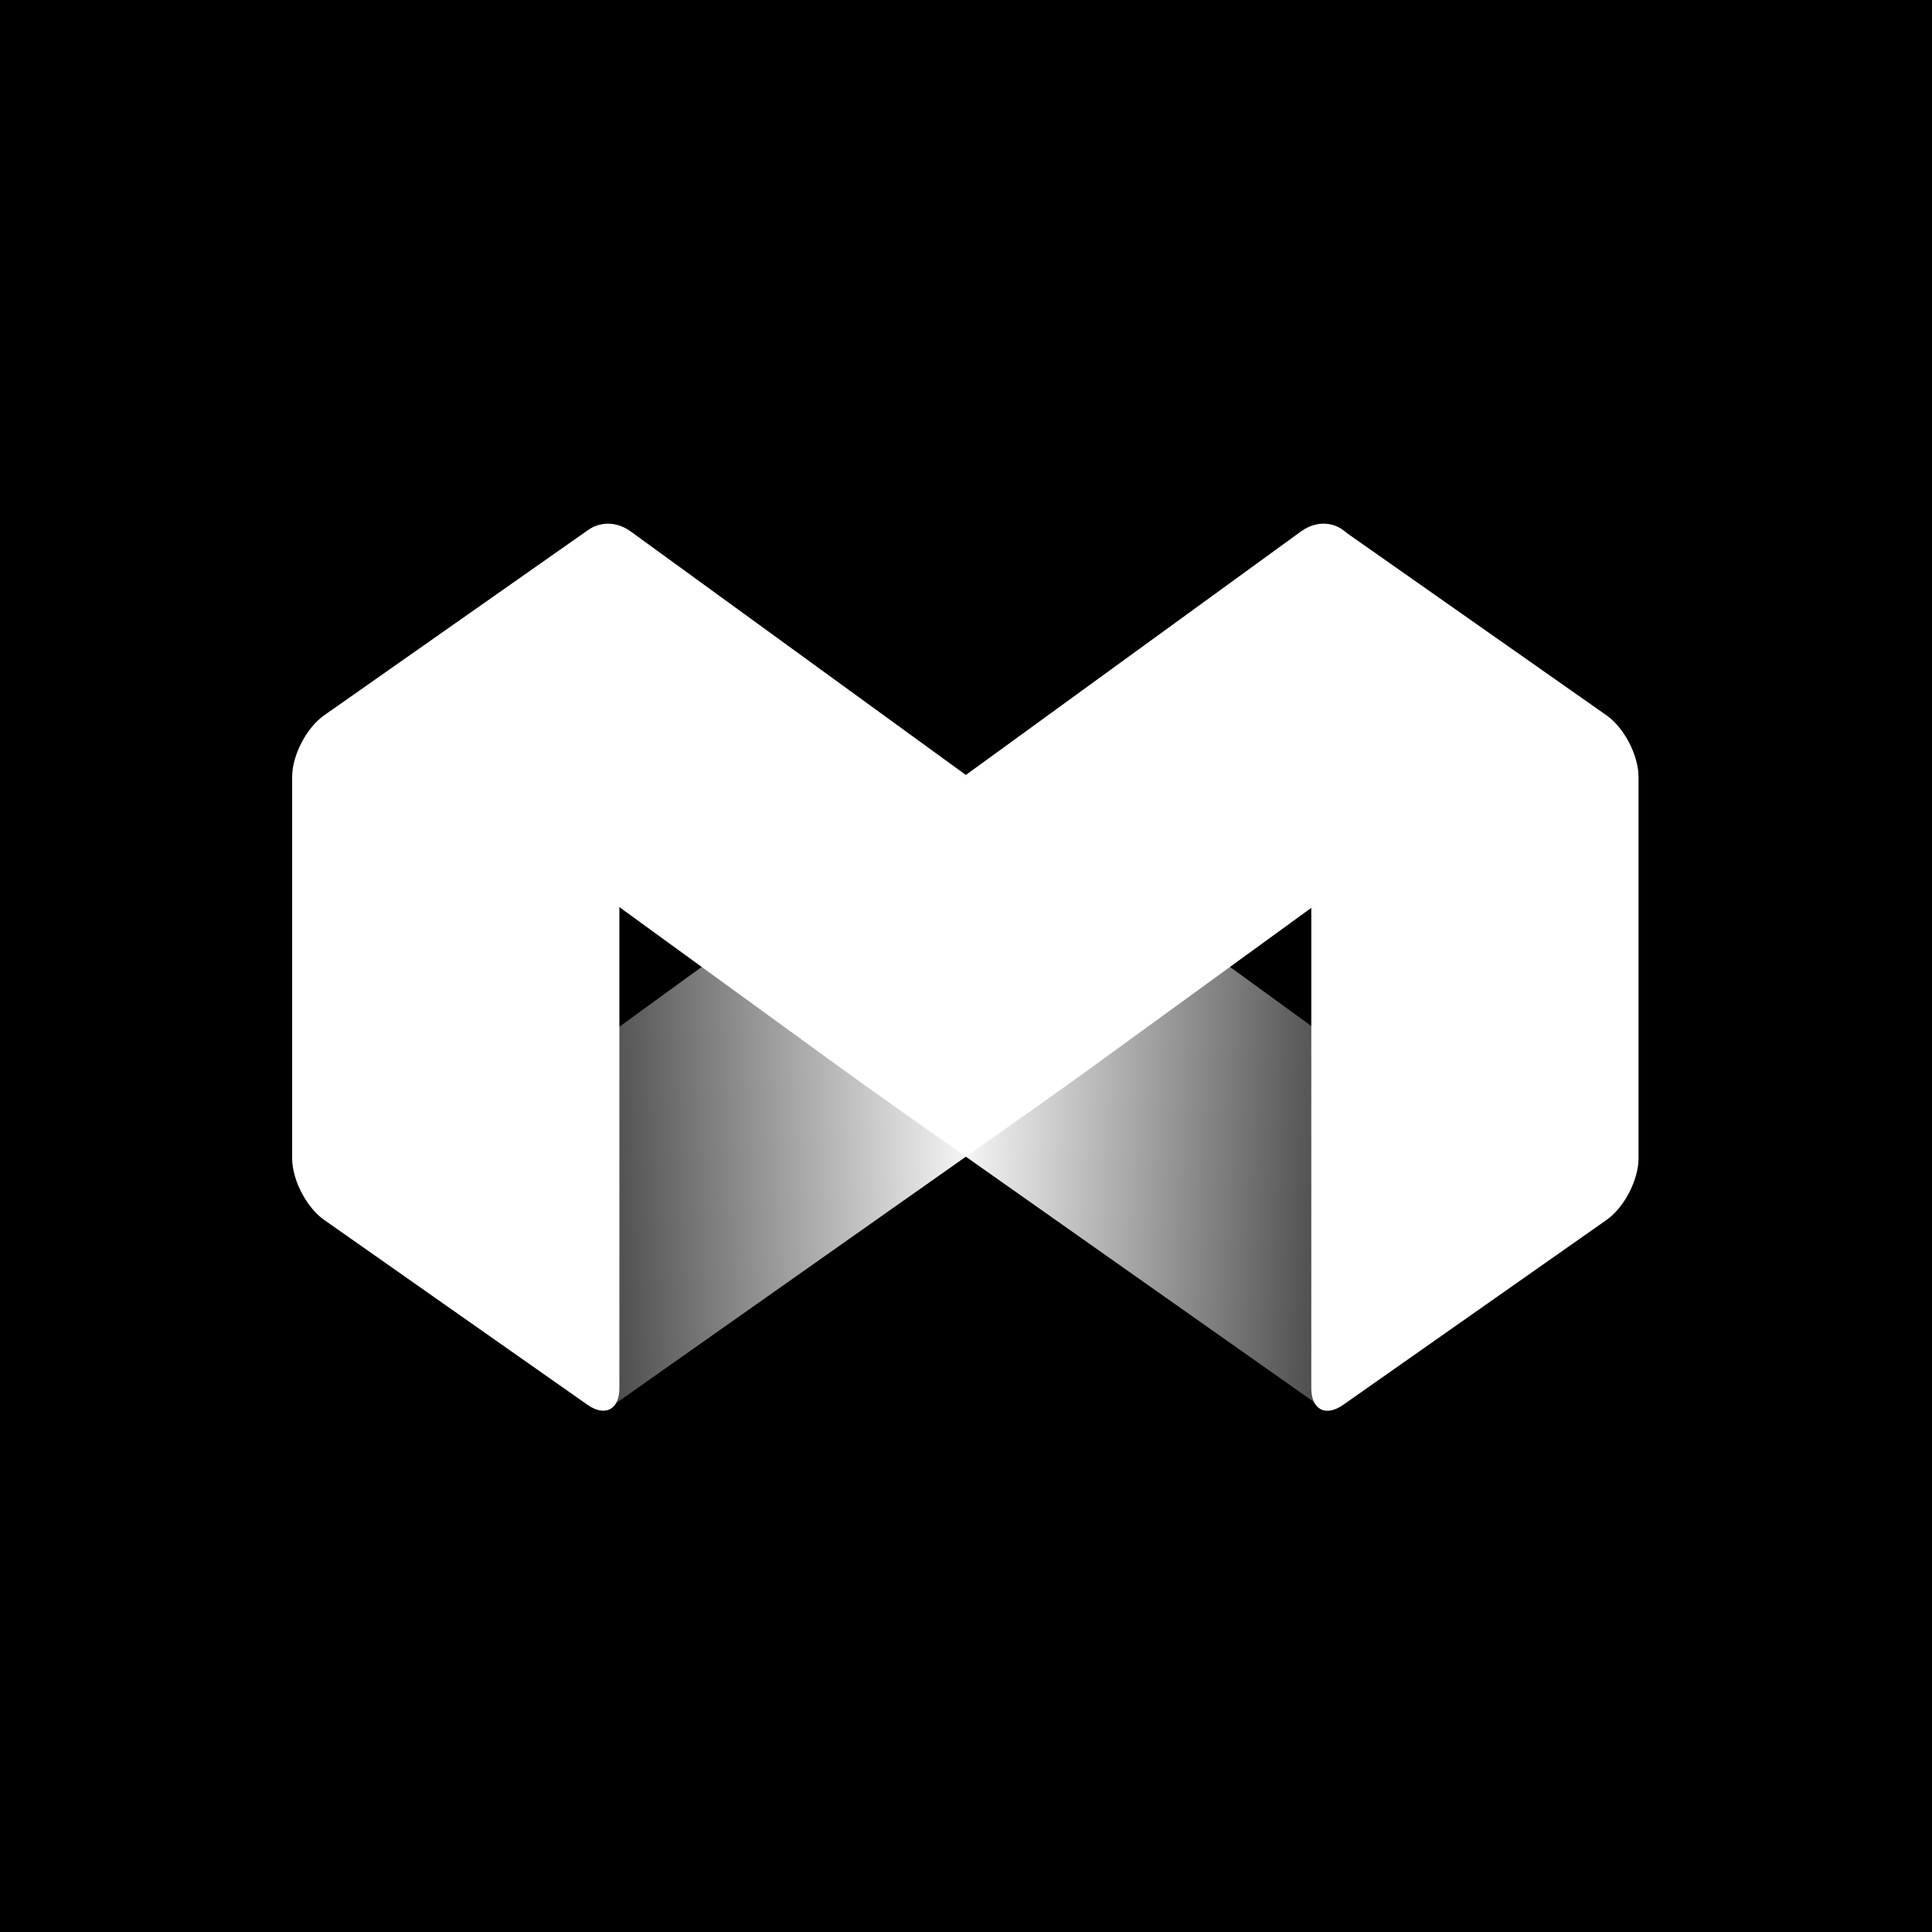
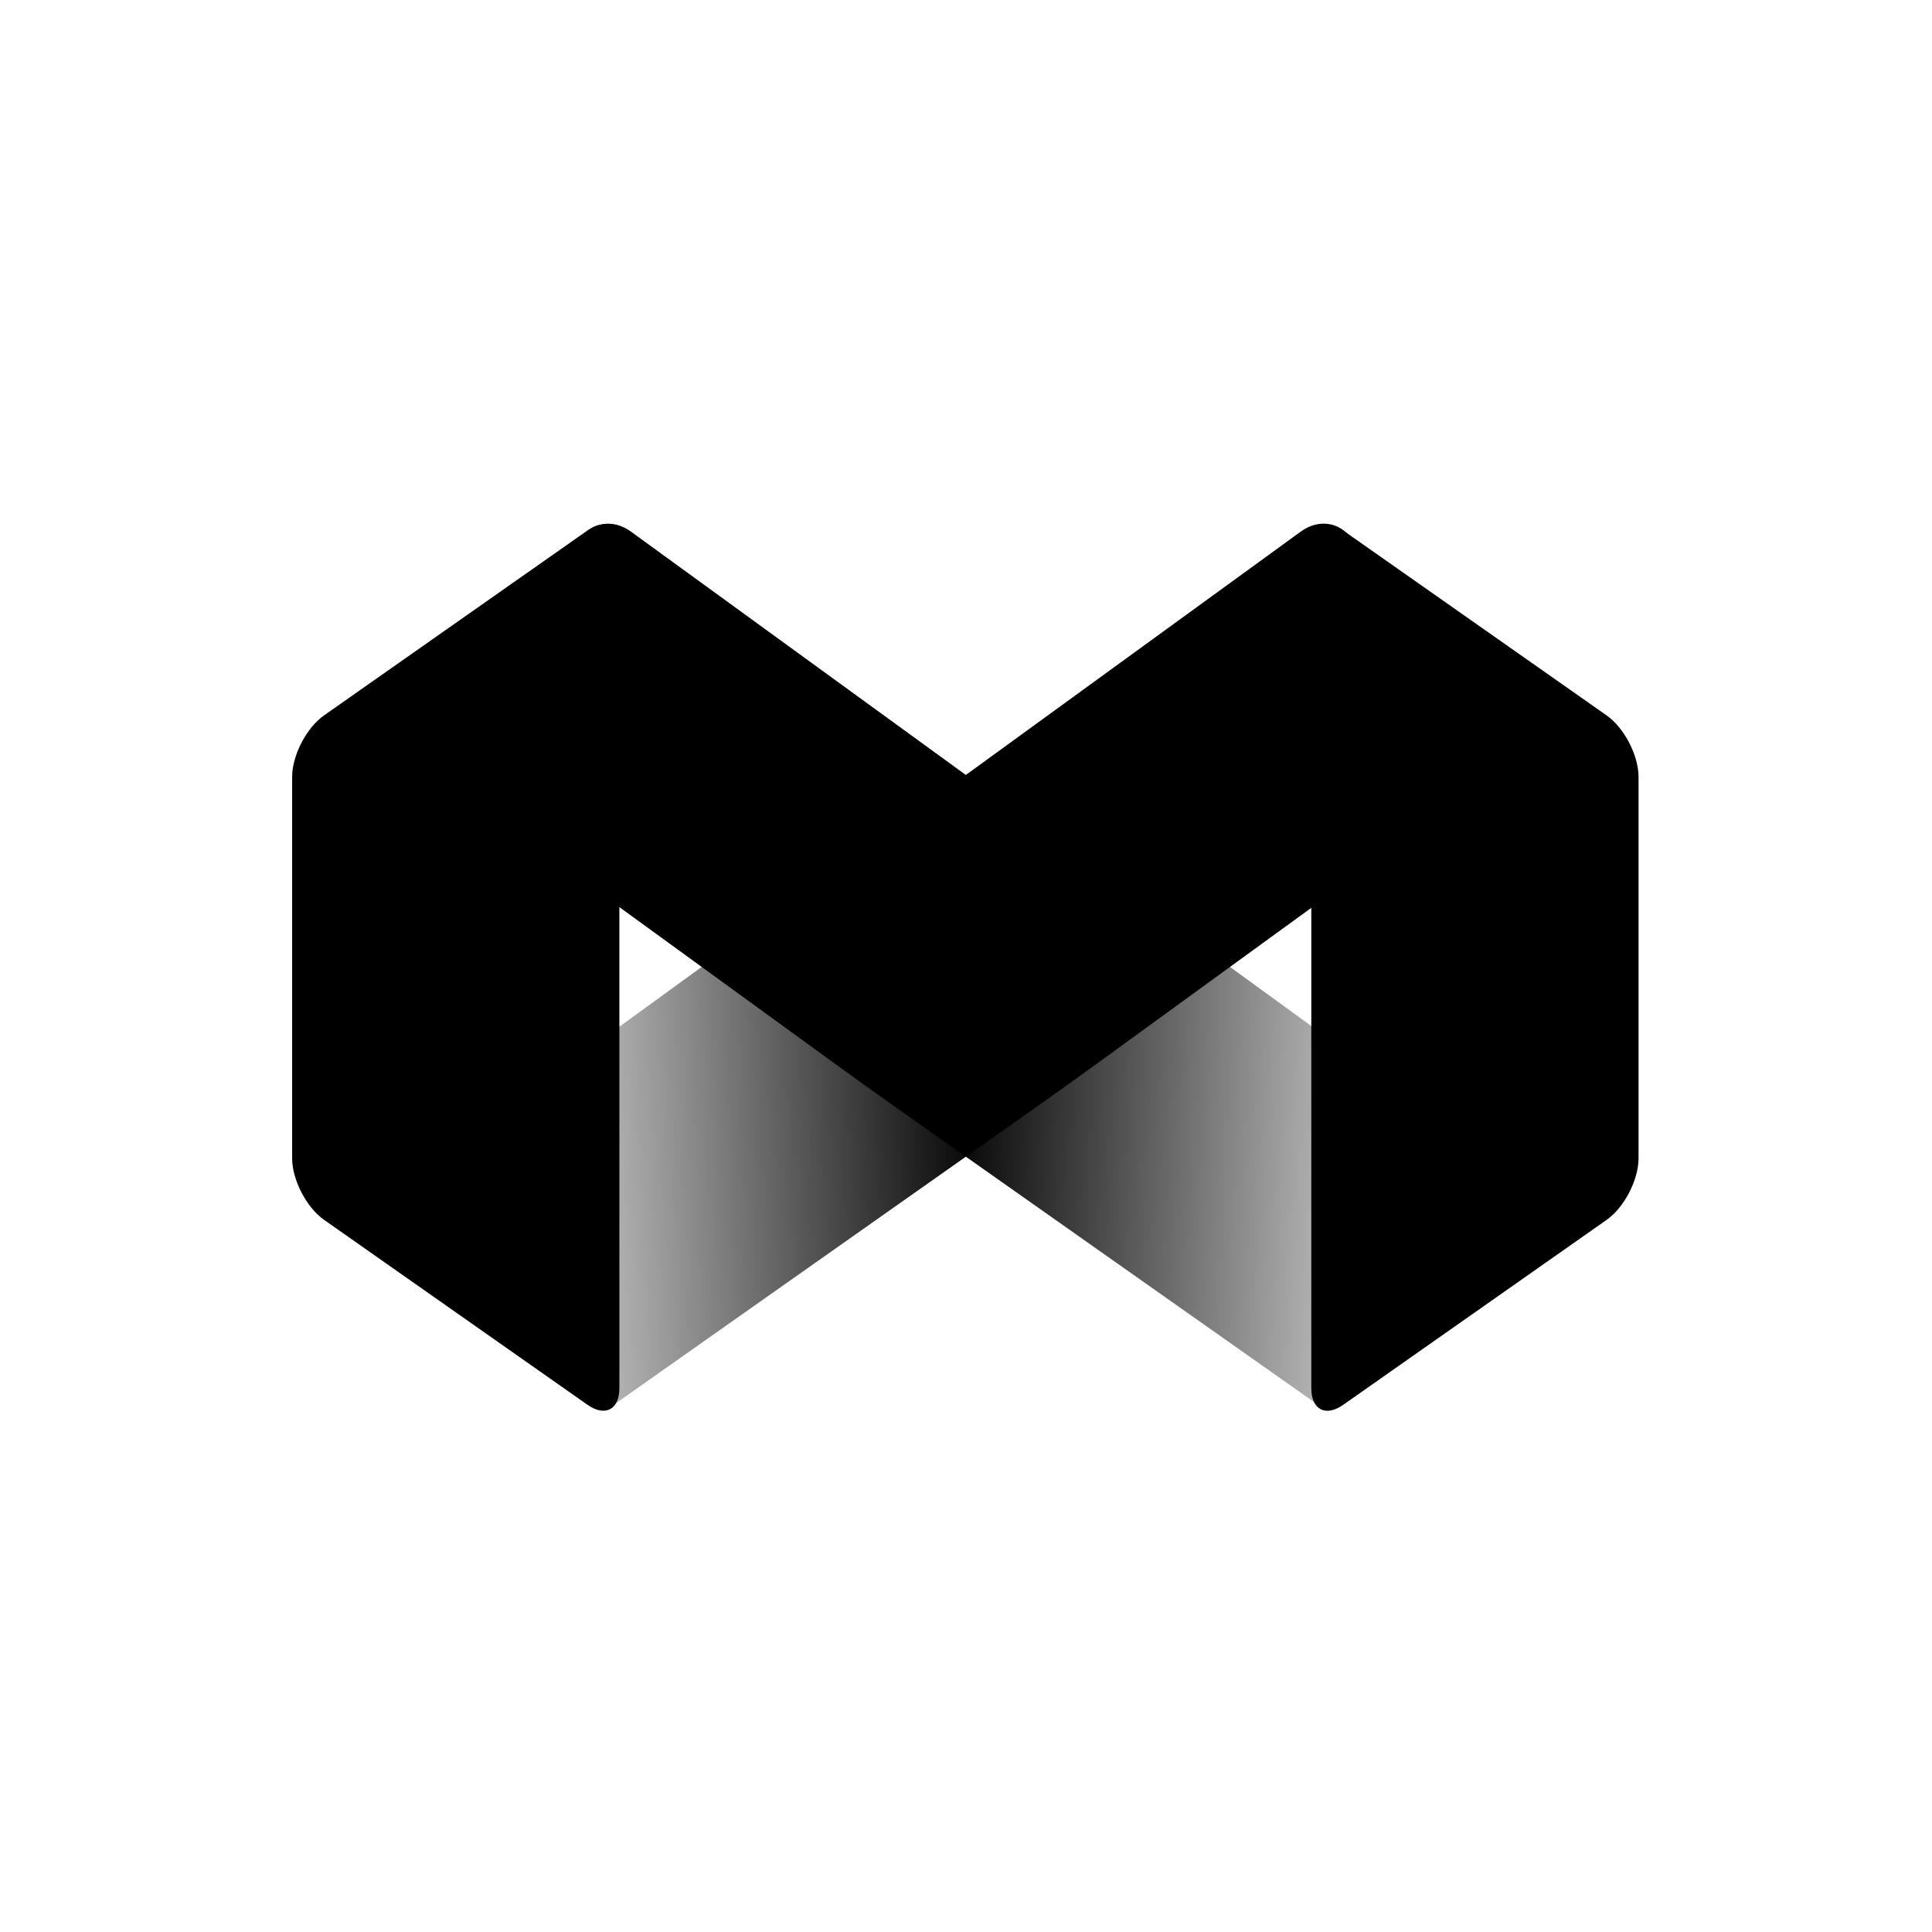
<svg xmlns="http://www.w3.org/2000/svg" xmlns:xlink="http://www.w3.org/1999/xlink" id="Layer_2" data-name="Layer 2" viewBox="0 0 575 575">
  <defs>
    <style>
      .cls-1 {
        fill: url(#linear-gradient-2);
      }

      .cls-2 {
        fill: url(#linear-gradient);
      }

      .cls-3 {
-         fill: #fff;
+         fill: #000;
      }
    </style>
    <linearGradient id="linear-gradient" x1="127.01" y1="102.8" x2="446.24" y2="88.75" gradientTransform="translate(0 382.72) scale(1 -1)" gradientUnits="userSpaceOnUse">
-       <stop offset="0" stop-color="#fff" />
-       <stop offset=".49" stop-color="#fff" />
-       <stop offset="1" stop-color="#fff" stop-opacity="0" />
+       <stop offset="0" stop-color="#000" />
+       <stop offset=".49" stop-color="#000" />
+       <stop offset="1" stop-color="#000" stop-opacity="0" />
    </linearGradient>
    <linearGradient id="linear-gradient-2" x1="-1635" y1="102.8" x2="-1315.76" y2="88.75" gradientTransform="translate(-1187.078 382.7244) rotate(-180)" xlink:href="#linear-gradient" />
  </defs>
  <g id="Layer_1-2" data-name="Layer 1">
    <g>
-       <rect width="575" height="575" />
+       <rect width="575" height="575" fill="#fff" />
      <g id="uuid-394113a0-2563-47c1-9147-07db4125b69c" data-name="Layer 1-2">
        <path id="Vector_2" data-name="Vector 2" class="cls-2" d="M392.18,418.05l-124.94-88.04c-5.23-3.68-13.73-9.77-18.88-13.52l-114.06-82.87c-5.17-3.75-6.38-11.09-2.68-16.3l13.3-18.77c3.69-5.21,9.73-13.74,13.42-18.95l14.24-19.16c3.69-5.21,9.99-6,15.16-2.25l114.05,82.87,18.79,13.66,123.44,89.7-51.84,73.64Z" />
        <path id="Vector_4" data-name="Vector 4" class="cls-3" d="M86.95,344.76c0,6.39,4.27,14.62,9.5,18.29l78.39,55.04c5.23,3.67,9.5,1.45,9.5-4.93v-250.34c0-6.39-4.27-8.61-9.5-4.94l-78.39,55.03c-5.23,3.67-9.5,11.9-9.5,18.29v113.55Z" />
        <path id="Vector_2-2" data-name="Vector 2" class="cls-1" d="M130.9,344.41l123.44-89.7,18.79-13.66,114.05-82.87c5.17-3.75,11.47-2.96,15.16,2.25l14.24,19.16c3.69,5.21,9.73,13.74,13.42,18.95l13.3,18.77c3.69,5.21,2.49,12.55-2.68,16.3l-114.06,82.87c-5.16,3.75-13.66,9.84-18.88,13.52l-124.94,88.04-51.84-73.64Z" />
        <path id="Vector_4-2" data-name="Vector 4" class="cls-3" d="M487.66,231.21c0-6.39-4.27-14.62-9.5-18.29l-78.39-55.03c-5.23-3.67-9.5-1.45-9.5,4.94v250.34c0,6.39,4.27,8.6,9.5,4.93l78.39-55.04c5.23-3.67,9.5-11.9,9.5-18.29v-113.55Z" />
      </g>
    </g>
  </g>
</svg>
